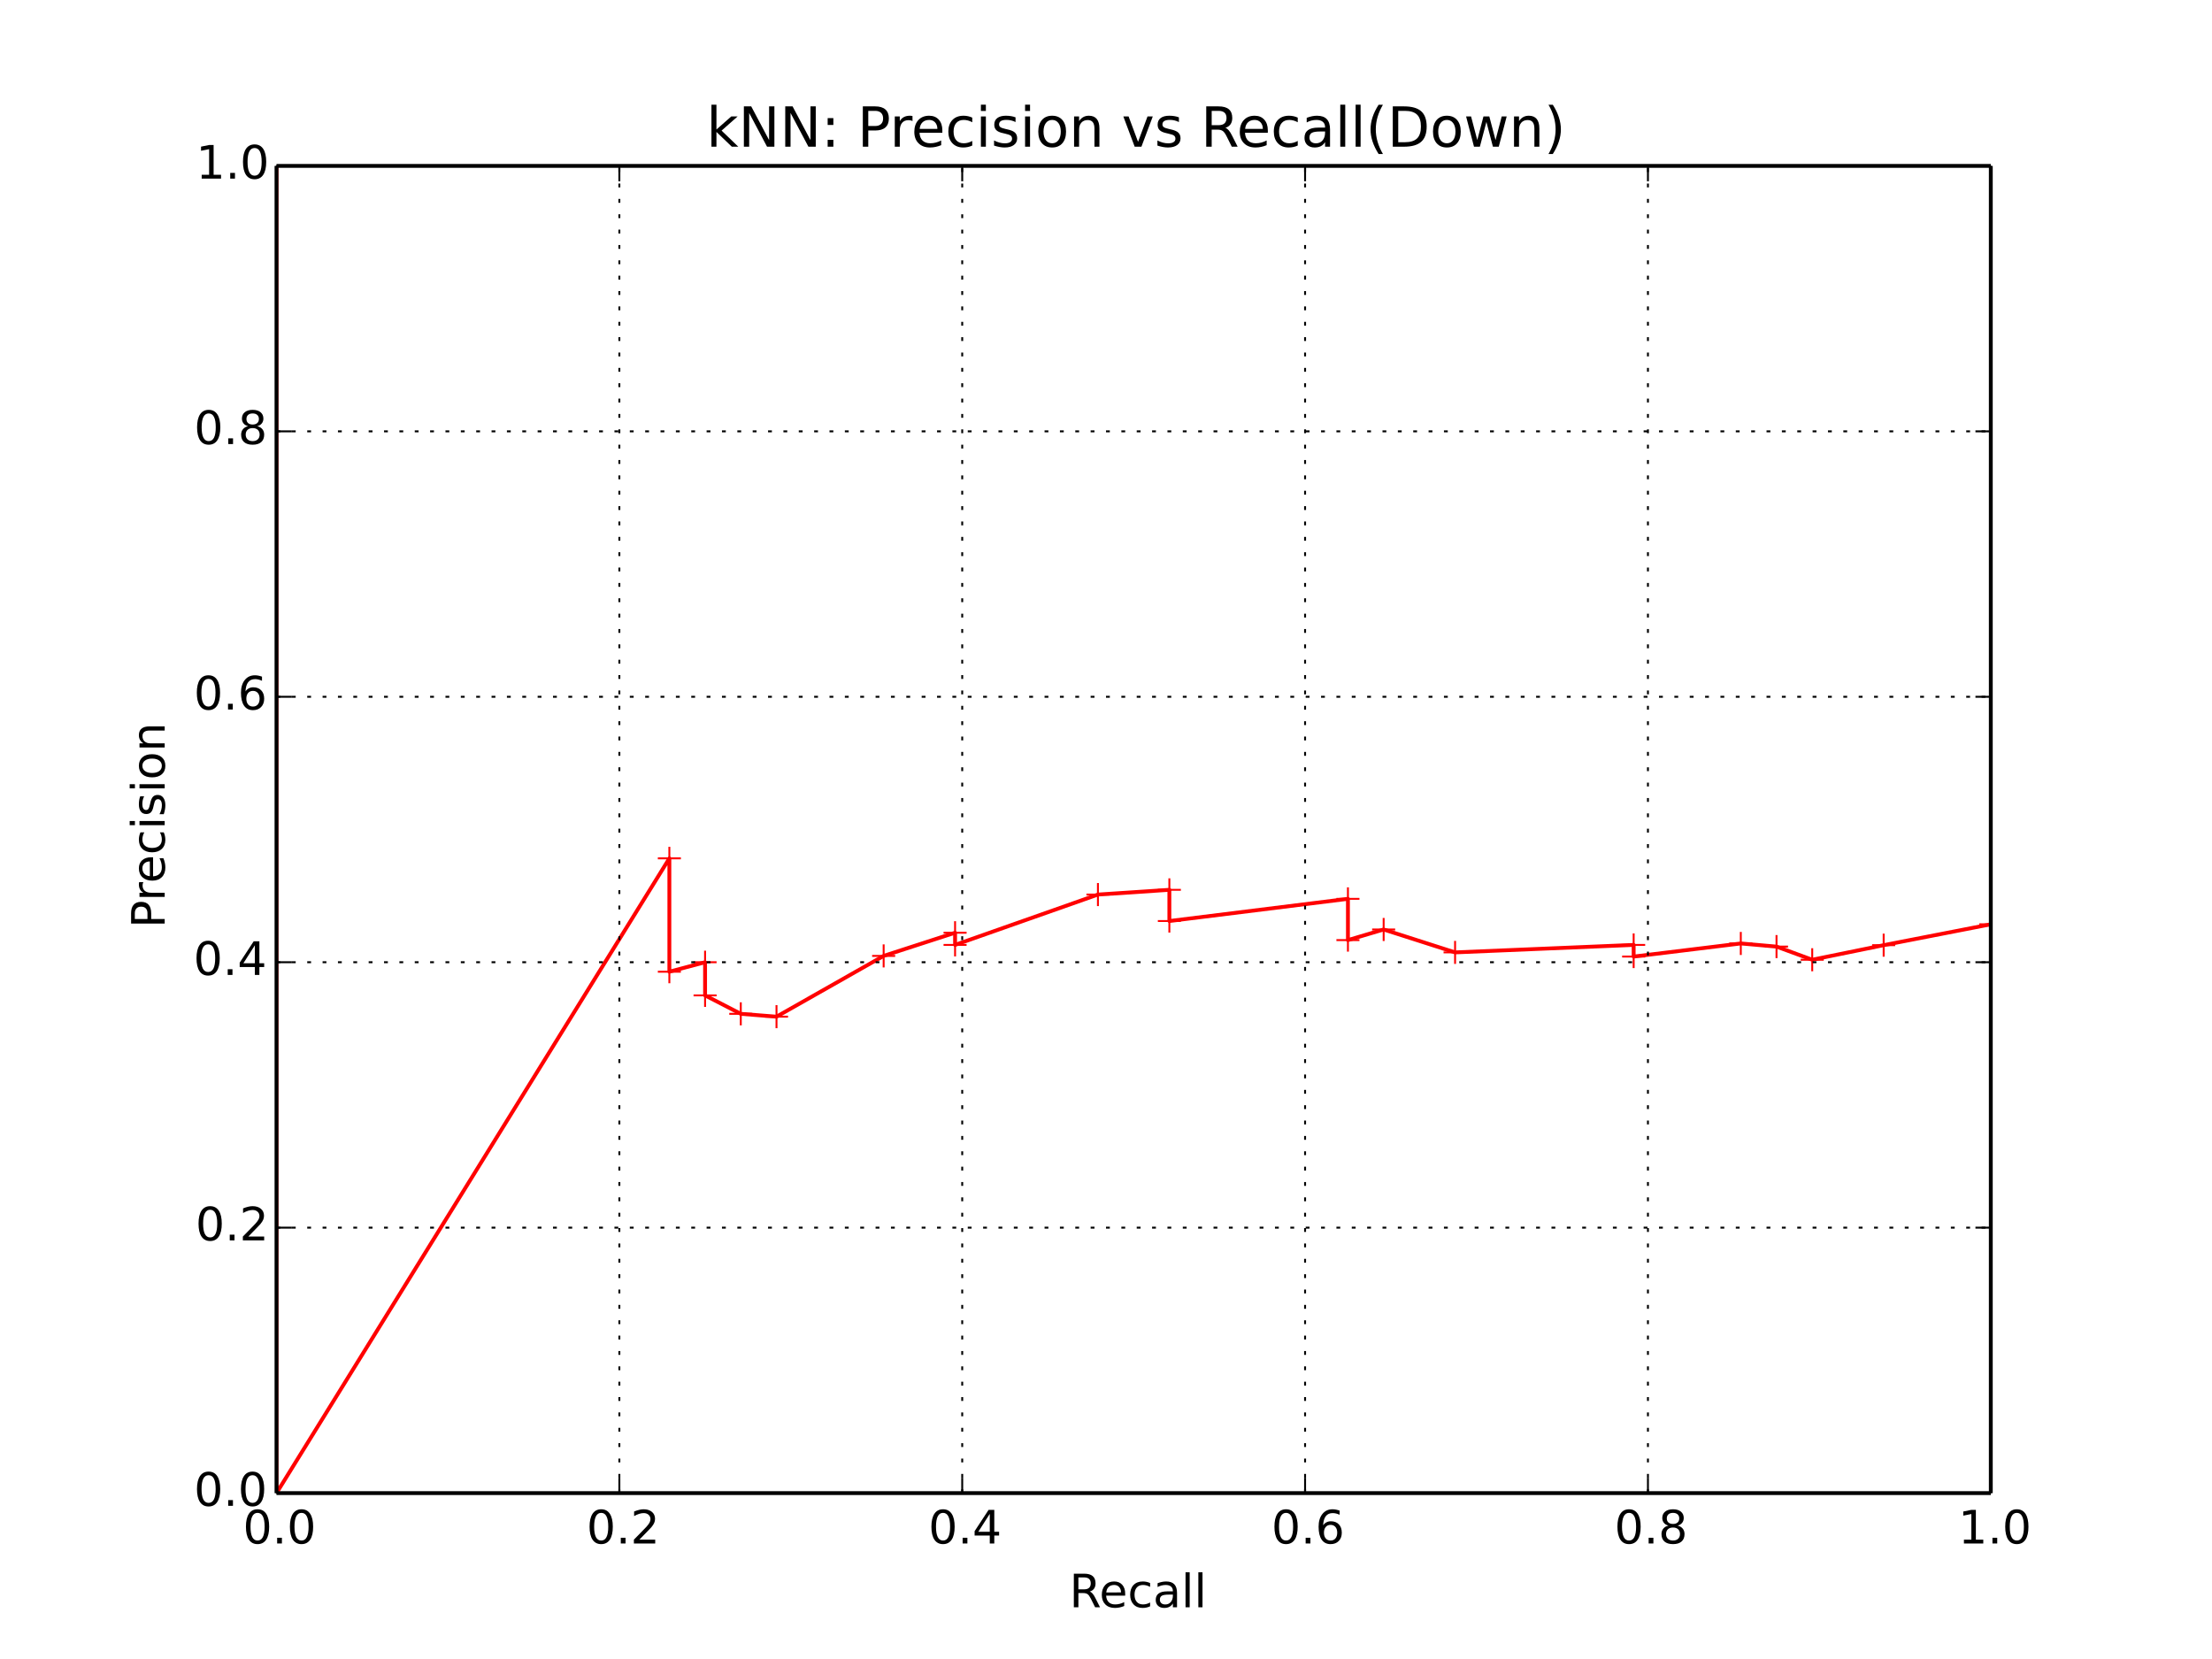
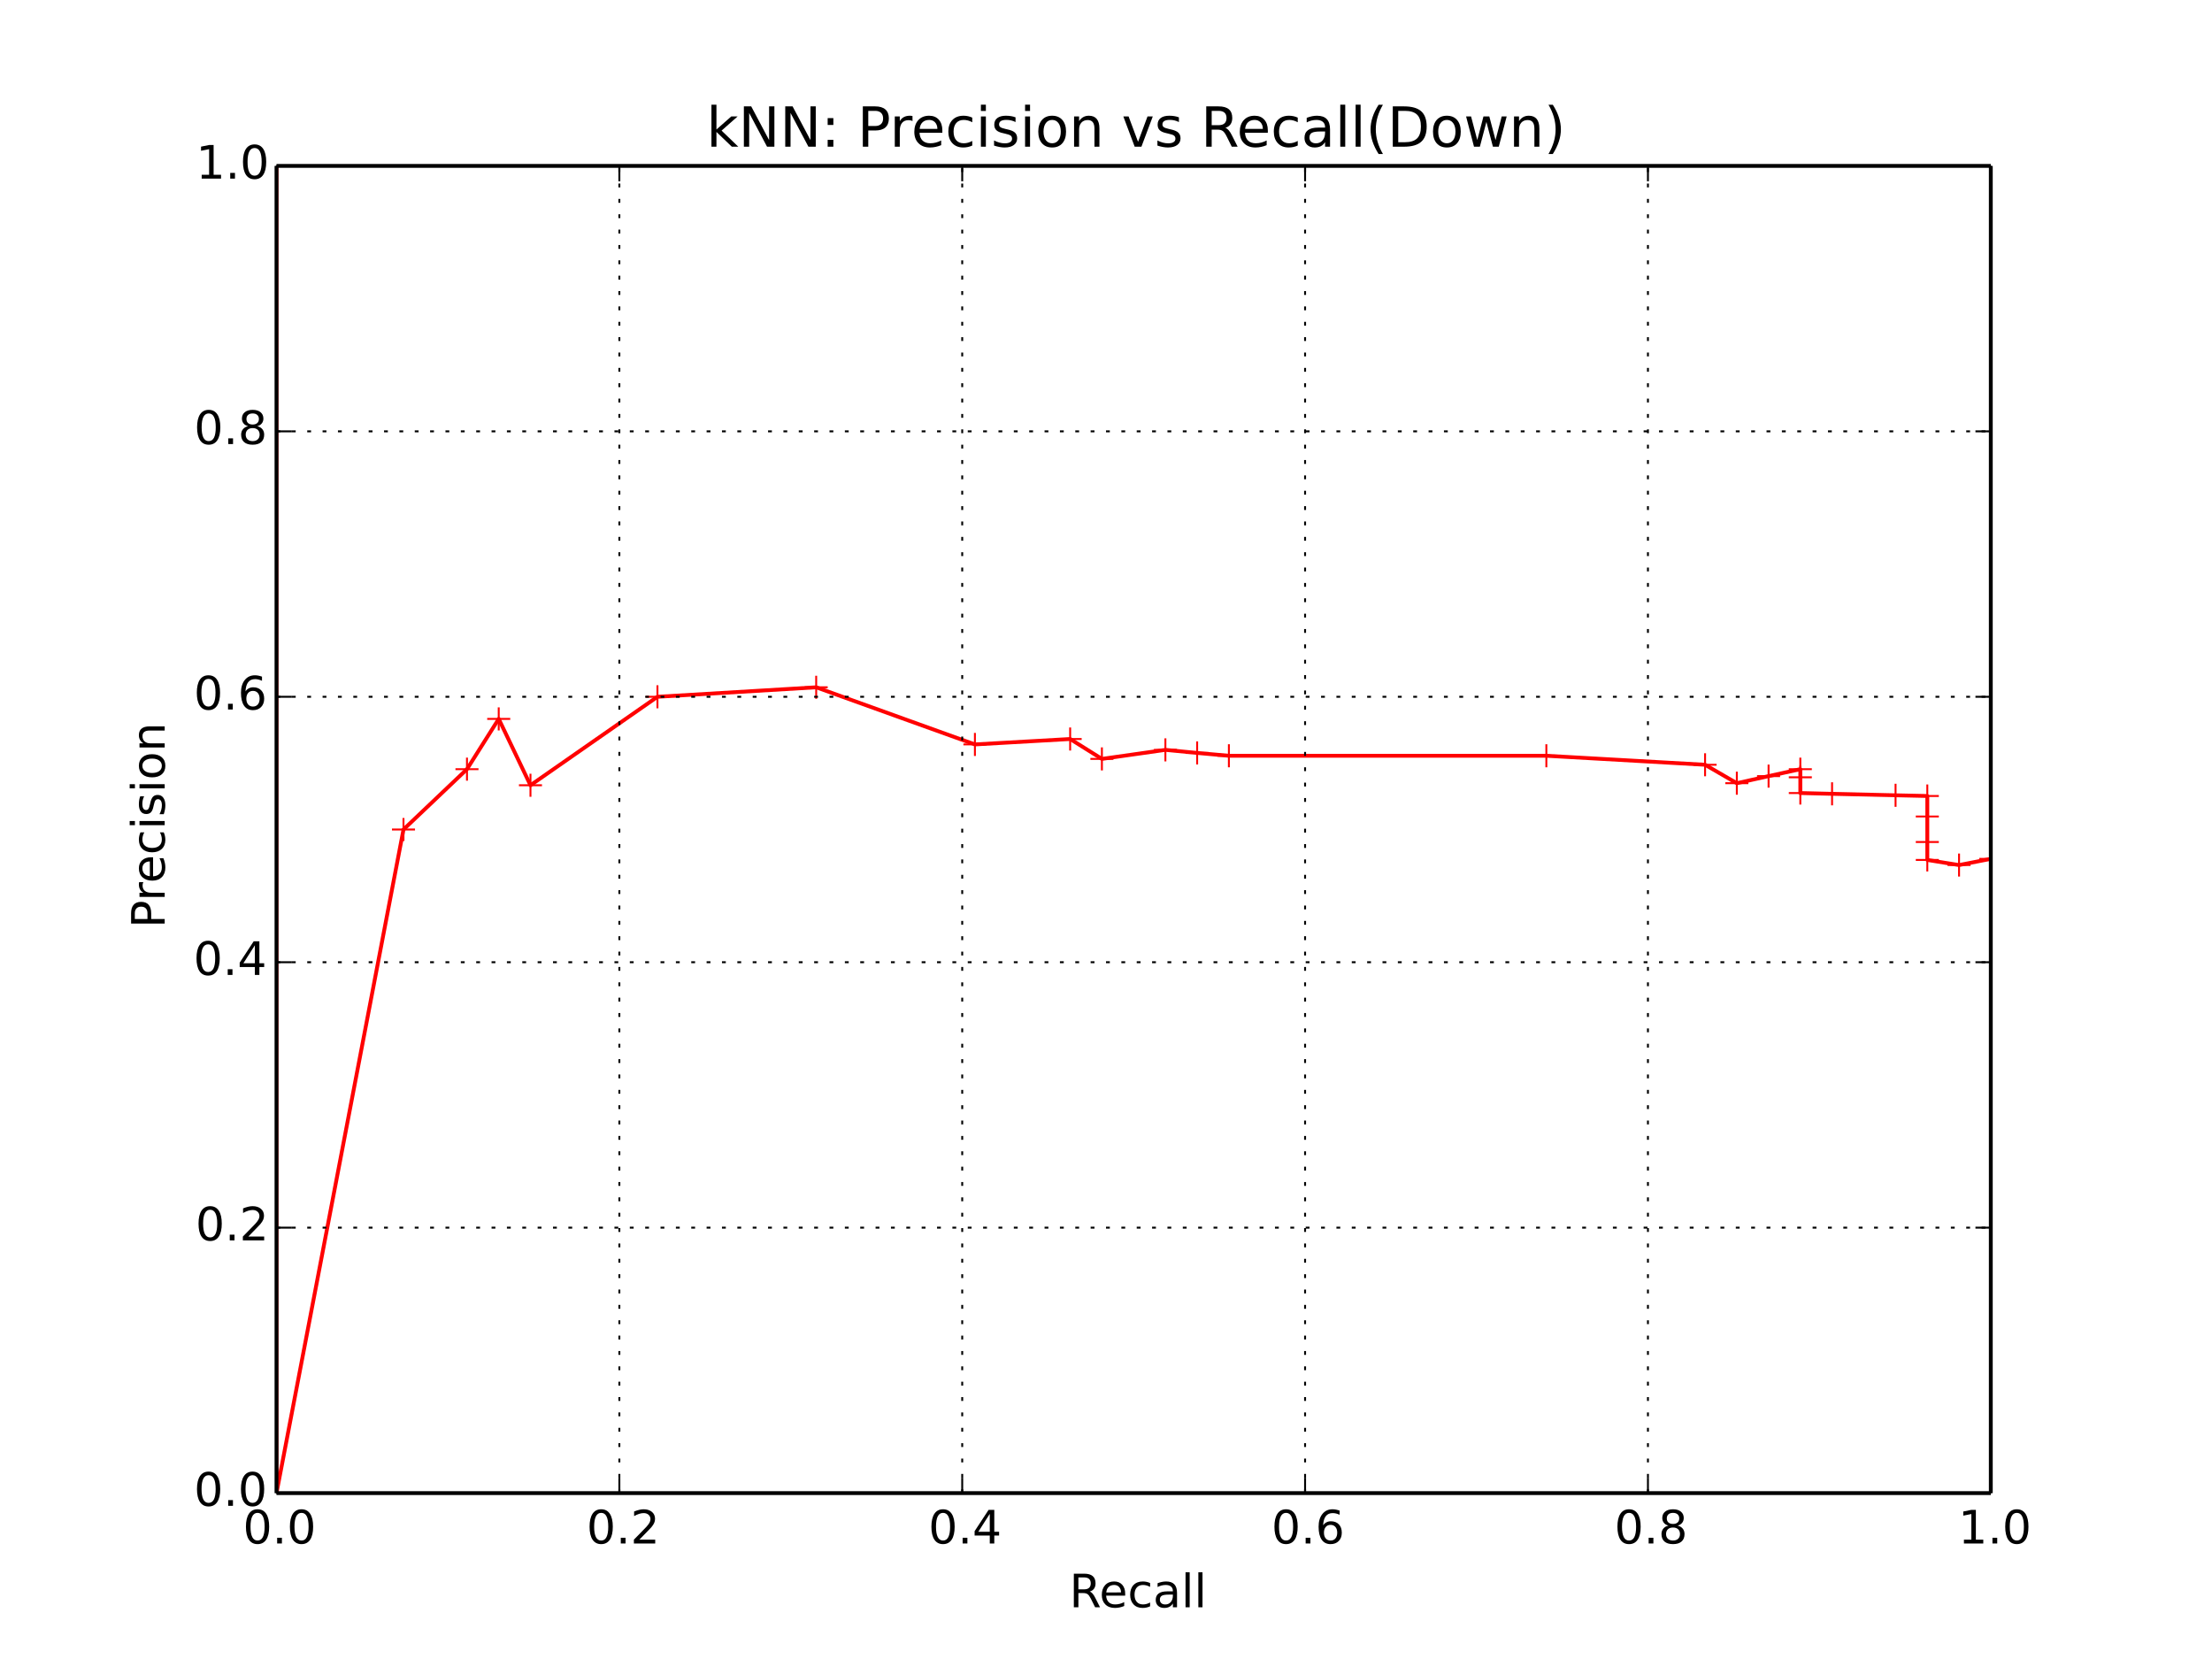
<svg xmlns="http://www.w3.org/2000/svg" xmlns:xlink="http://www.w3.org/1999/xlink" height="432pt" version="1.1" viewBox="0 0 576 432" width="576pt">
  <defs>
    <style type="text/css">
*{stroke-linecap:butt;stroke-linejoin:round;}
  </style>
  </defs>
  <g id="figure_1">
    <g id="patch_1">
      <path d=" M0 432 L576 432 L576 0 L0 0 z " style="fill:#ffffff;" />
    </g>
    <g id="axes_1">
      <g id="patch_2">
        <path d=" M72 388.8 L518.4 388.8 L518.4 43.2 L72 43.2 z " style="fill:#ffffff;" />
      </g>
      <g id="line2d_1">
-         <path clip-path="url(#p7ff5b81e1d)" d=" M518.4 240.686 L490.5 246.121 L471.9 249.914 L462.6 246.494 L453.3 245.673 L425.4 249.089 L425.4 246.052 L378.9 248 L360.3 242.038 L351 244.8 L351 234.054 L304.5 239.834 L304.5 231.709 L285.9 232.941 L248.7 246.052 L248.7 242.88 L230.1 248.914 L202.2 264.738 L192.9 264 L183.6 259.2 L183.6 250.56 L174.3 253.029 L174.3 223.513 L72 388.8 L72 43.2" style="fill:none;stroke:#ff0000;stroke-linecap:square;" />
+         <path clip-path="url(#p7ff5b81e1d)" d=" M518.4 223.646 L510.133 225.257 L501.867 223.927 L501.867 219.26 L501.867 212.612 L501.867 207.273 L493.6 207.093 L477.067 206.71 L468.8 206.505 L468.8 202.409 L468.8 200.291 L460.533 202.097 L452.267 203.944 L444 199.141 L402.667 196.8 L320 196.8 L311.733 196.062 L303.467 195.264 L286.933 197.617 L278.667 192.436 L253.867 193.846 L212.533 178.971 L171.2 181.44 L138.133 204.48 L129.867 187.2 L121.6 200.291 L105.067 216 L72 388.8 L72 388.8 L72 43.2" style="fill:none;stroke:#ff0000;stroke-linecap:square;" />
        <defs>
          <path d=" M-3 0 L3 0 M0 3 L0 -3" id="m1dff62e806" style="stroke:#ff0000;stroke-width:0.5;" />
        </defs>
        <g clip-path="url(#p7ff5b81e1d)">
-           <use style="fill:#ff0000;stroke:#ff0000;stroke-width:0.5;" x="518.4" xlink:href="#m1dff62e806" y="240.686" />
-           <use style="fill:#ff0000;stroke:#ff0000;stroke-width:0.5;" x="490.5" xlink:href="#m1dff62e806" y="246.121" />
-           <use style="fill:#ff0000;stroke:#ff0000;stroke-width:0.5;" x="471.9" xlink:href="#m1dff62e806" y="249.914" />
-           <use style="fill:#ff0000;stroke:#ff0000;stroke-width:0.5;" x="462.6" xlink:href="#m1dff62e806" y="246.494" />
-           <use style="fill:#ff0000;stroke:#ff0000;stroke-width:0.5;" x="453.3" xlink:href="#m1dff62e806" y="245.673" />
-           <use style="fill:#ff0000;stroke:#ff0000;stroke-width:0.5;" x="425.4" xlink:href="#m1dff62e806" y="249.089" />
-           <use style="fill:#ff0000;stroke:#ff0000;stroke-width:0.5;" x="425.4" xlink:href="#m1dff62e806" y="246.052" />
-           <use style="fill:#ff0000;stroke:#ff0000;stroke-width:0.5;" x="378.9" xlink:href="#m1dff62e806" y="248.0" />
-           <use style="fill:#ff0000;stroke:#ff0000;stroke-width:0.5;" x="360.3" xlink:href="#m1dff62e806" y="242.038" />
-           <use style="fill:#ff0000;stroke:#ff0000;stroke-width:0.5;" x="351.0" xlink:href="#m1dff62e806" y="244.8" />
-           <use style="fill:#ff0000;stroke:#ff0000;stroke-width:0.5;" x="351.0" xlink:href="#m1dff62e806" y="234.054" />
-           <use style="fill:#ff0000;stroke:#ff0000;stroke-width:0.5;" x="304.5" xlink:href="#m1dff62e806" y="239.834" />
-           <use style="fill:#ff0000;stroke:#ff0000;stroke-width:0.5;" x="304.5" xlink:href="#m1dff62e806" y="231.709" />
-           <use style="fill:#ff0000;stroke:#ff0000;stroke-width:0.5;" x="285.9" xlink:href="#m1dff62e806" y="232.941" />
-           <use style="fill:#ff0000;stroke:#ff0000;stroke-width:0.5;" x="248.7" xlink:href="#m1dff62e806" y="246.052" />
-           <use style="fill:#ff0000;stroke:#ff0000;stroke-width:0.5;" x="248.7" xlink:href="#m1dff62e806" y="242.88" />
-           <use style="fill:#ff0000;stroke:#ff0000;stroke-width:0.5;" x="230.1" xlink:href="#m1dff62e806" y="248.914" />
-           <use style="fill:#ff0000;stroke:#ff0000;stroke-width:0.5;" x="202.2" xlink:href="#m1dff62e806" y="264.738" />
-           <use style="fill:#ff0000;stroke:#ff0000;stroke-width:0.5;" x="192.9" xlink:href="#m1dff62e806" y="264.0" />
-           <use style="fill:#ff0000;stroke:#ff0000;stroke-width:0.5;" x="183.6" xlink:href="#m1dff62e806" y="259.2" />
-           <use style="fill:#ff0000;stroke:#ff0000;stroke-width:0.5;" x="183.6" xlink:href="#m1dff62e806" y="250.56" />
-           <use style="fill:#ff0000;stroke:#ff0000;stroke-width:0.5;" x="174.3" xlink:href="#m1dff62e806" y="253.029" />
-           <use style="fill:#ff0000;stroke:#ff0000;stroke-width:0.5;" x="174.3" xlink:href="#m1dff62e806" y="223.513" />
+           <use style="fill:#ff0000;stroke:#ff0000;stroke-width:0.5;" x="518.4" xlink:href="#m1dff62e806" y="223.646" />
+           <use style="fill:#ff0000;stroke:#ff0000;stroke-width:0.5;" x="510.133" xlink:href="#m1dff62e806" y="225.257" />
+           <use style="fill:#ff0000;stroke:#ff0000;stroke-width:0.5;" x="501.867" xlink:href="#m1dff62e806" y="223.927" />
+           <use style="fill:#ff0000;stroke:#ff0000;stroke-width:0.5;" x="501.867" xlink:href="#m1dff62e806" y="219.26" />
+           <use style="fill:#ff0000;stroke:#ff0000;stroke-width:0.5;" x="501.867" xlink:href="#m1dff62e806" y="212.612" />
+           <use style="fill:#ff0000;stroke:#ff0000;stroke-width:0.5;" x="501.867" xlink:href="#m1dff62e806" y="207.273" />
+           <use style="fill:#ff0000;stroke:#ff0000;stroke-width:0.5;" x="493.6" xlink:href="#m1dff62e806" y="207.093" />
+           <use style="fill:#ff0000;stroke:#ff0000;stroke-width:0.5;" x="477.067" xlink:href="#m1dff62e806" y="206.71" />
+           <use style="fill:#ff0000;stroke:#ff0000;stroke-width:0.5;" x="468.8" xlink:href="#m1dff62e806" y="206.505" />
+           <use style="fill:#ff0000;stroke:#ff0000;stroke-width:0.5;" x="468.8" xlink:href="#m1dff62e806" y="202.409" />
+           <use style="fill:#ff0000;stroke:#ff0000;stroke-width:0.5;" x="468.8" xlink:href="#m1dff62e806" y="200.291" />
+           <use style="fill:#ff0000;stroke:#ff0000;stroke-width:0.5;" x="460.533" xlink:href="#m1dff62e806" y="202.097" />
+           <use style="fill:#ff0000;stroke:#ff0000;stroke-width:0.5;" x="452.267" xlink:href="#m1dff62e806" y="203.944" />
+           <use style="fill:#ff0000;stroke:#ff0000;stroke-width:0.5;" x="444.0" xlink:href="#m1dff62e806" y="199.141" />
+           <use style="fill:#ff0000;stroke:#ff0000;stroke-width:0.5;" x="402.667" xlink:href="#m1dff62e806" y="196.8" />
+           <use style="fill:#ff0000;stroke:#ff0000;stroke-width:0.5;" x="320.0" xlink:href="#m1dff62e806" y="196.8" />
+           <use style="fill:#ff0000;stroke:#ff0000;stroke-width:0.5;" x="311.733" xlink:href="#m1dff62e806" y="196.062" />
+           <use style="fill:#ff0000;stroke:#ff0000;stroke-width:0.5;" x="303.467" xlink:href="#m1dff62e806" y="195.264" />
+           <use style="fill:#ff0000;stroke:#ff0000;stroke-width:0.5;" x="286.933" xlink:href="#m1dff62e806" y="197.617" />
+           <use style="fill:#ff0000;stroke:#ff0000;stroke-width:0.5;" x="278.667" xlink:href="#m1dff62e806" y="192.436" />
+           <use style="fill:#ff0000;stroke:#ff0000;stroke-width:0.5;" x="253.867" xlink:href="#m1dff62e806" y="193.846" />
+           <use style="fill:#ff0000;stroke:#ff0000;stroke-width:0.5;" x="212.533" xlink:href="#m1dff62e806" y="178.971" />
+           <use style="fill:#ff0000;stroke:#ff0000;stroke-width:0.5;" x="171.2" xlink:href="#m1dff62e806" y="181.44" />
+           <use style="fill:#ff0000;stroke:#ff0000;stroke-width:0.5;" x="138.133" xlink:href="#m1dff62e806" y="204.48" />
+           <use style="fill:#ff0000;stroke:#ff0000;stroke-width:0.5;" x="129.867" xlink:href="#m1dff62e806" y="187.2" />
+           <use style="fill:#ff0000;stroke:#ff0000;stroke-width:0.5;" x="121.6" xlink:href="#m1dff62e806" y="200.291" />
+           <use style="fill:#ff0000;stroke:#ff0000;stroke-width:0.5;" x="105.067" xlink:href="#m1dff62e806" y="216.0" />
+           <use style="fill:#ff0000;stroke:#ff0000;stroke-width:0.5;" x="72.0" xlink:href="#m1dff62e806" y="388.8" />
          <use style="fill:#ff0000;stroke:#ff0000;stroke-width:0.5;" x="72.0" xlink:href="#m1dff62e806" y="388.8" />
          <use style="fill:#ff0000;stroke:#ff0000;stroke-width:0.5;" x="72.0" xlink:href="#m1dff62e806" y="43.2" />
        </g>
      </g>
      <g id="matplotlib.axis_1">
        <g id="xtick_1">
          <g id="line2d_2">
            <path clip-path="url(#p7ff5b81e1d)" d=" M72 388.8 L72 43.2" style="fill:none;stroke:#000000;stroke-dasharray:1,3;stroke-dashoffset:0.0;stroke-width:0.5;" />
          </g>
          <g id="line2d_3">
            <defs>
              <path d=" M0 0 L0 -4" id="m93b0483c22" style="stroke:#000000;stroke-width:0.5;" />
            </defs>
            <g>
              <use style="stroke:#000000;stroke-width:0.5;" x="72.0" xlink:href="#m93b0483c22" y="388.8" />
            </g>
          </g>
          <g id="line2d_4">
            <defs>
              <path d=" M0 0 L0 4" id="m741efc42ff" style="stroke:#000000;stroke-width:0.5;" />
            </defs>
            <g>
              <use style="stroke:#000000;stroke-width:0.5;" x="72.0" xlink:href="#m741efc42ff" y="43.2" />
            </g>
          </g>
          <g id="text_1">
            <defs>
              <path d=" M31.781 66.406 Q24.172 66.406 20.328 58.906 Q16.5 51.422 16.5 36.375 Q16.5 21.391 20.328 13.891 Q24.172 6.391 31.781 6.391 Q39.453 6.391 43.281 13.891 Q47.125 21.391 47.125 36.375 Q47.125 51.422 43.281 58.906 Q39.453 66.406 31.781 66.406 M31.781 74.219 Q44.047 74.219 50.516 64.516 Q56.984 54.828 56.984 36.375 Q56.984 17.969 50.516 8.266 Q44.047 -1.422 31.781 -1.422 Q19.531 -1.422 13.062 8.266 Q6.594 17.969 6.594 36.375 Q6.594 54.828 13.062 64.516 Q19.531 74.219 31.781 74.219" id="BitstreamVeraSans-Roman-30" />
              <path d=" M10.688 12.406 L21 12.406 L21 0 L10.688 0 z " id="BitstreamVeraSans-Roman-2e" />
            </defs>
            <g transform="translate(63.25219 401.9181)scale(0.12 -0.12)">
              <use xlink:href="#BitstreamVeraSans-Roman-30" />
              <use x="63.623" xlink:href="#BitstreamVeraSans-Roman-2e" />
              <use x="95.41" xlink:href="#BitstreamVeraSans-Roman-30" />
            </g>
          </g>
        </g>
        <g id="xtick_2">
          <g id="line2d_5">
            <path clip-path="url(#p7ff5b81e1d)" d=" M161.28 388.8 L161.28 43.2" style="fill:none;stroke:#000000;stroke-dasharray:1,3;stroke-dashoffset:0.0;stroke-width:0.5;" />
          </g>
          <g id="line2d_6">
            <g>
              <use style="stroke:#000000;stroke-width:0.5;" x="161.28" xlink:href="#m93b0483c22" y="388.8" />
            </g>
          </g>
          <g id="line2d_7">
            <g>
              <use style="stroke:#000000;stroke-width:0.5;" x="161.28" xlink:href="#m741efc42ff" y="43.2" />
            </g>
          </g>
          <g id="text_2">
            <defs>
              <path d=" M19.188 8.297 L53.609 8.297 L53.609 0 L7.328 0 L7.328 8.297 Q12.938 14.109 22.625 23.891 Q32.328 33.688 34.812 36.531 Q39.547 41.844 41.422 45.531 Q43.312 49.219 43.312 52.781 Q43.312 58.594 39.234 62.25 Q35.156 65.922 28.609 65.922 Q23.969 65.922 18.812 64.312 Q13.672 62.703 7.812 59.422 L7.812 69.391 Q13.766 71.781 18.938 73 Q24.125 74.219 28.422 74.219 Q39.75 74.219 46.484 68.547 Q53.219 62.891 53.219 53.422 Q53.219 48.922 51.531 44.891 Q49.859 40.875 45.406 35.406 Q44.188 33.984 37.641 27.219 Q31.109 20.453 19.188 8.297" id="BitstreamVeraSans-Roman-32" />
            </defs>
            <g transform="translate(152.7347 401.9181)scale(0.12 -0.12)">
              <use xlink:href="#BitstreamVeraSans-Roman-30" />
              <use x="63.623" xlink:href="#BitstreamVeraSans-Roman-2e" />
              <use x="95.41" xlink:href="#BitstreamVeraSans-Roman-32" />
            </g>
          </g>
        </g>
        <g id="xtick_3">
          <g id="line2d_8">
            <path clip-path="url(#p7ff5b81e1d)" d=" M250.56 388.8 L250.56 43.2" style="fill:none;stroke:#000000;stroke-dasharray:1,3;stroke-dashoffset:0.0;stroke-width:0.5;" />
          </g>
          <g id="line2d_9">
            <g>
              <use style="stroke:#000000;stroke-width:0.5;" x="250.56" xlink:href="#m93b0483c22" y="388.8" />
            </g>
          </g>
          <g id="line2d_10">
            <g>
              <use style="stroke:#000000;stroke-width:0.5;" x="250.56" xlink:href="#m741efc42ff" y="43.2" />
            </g>
          </g>
          <g id="text_3">
            <defs>
              <path d=" M37.797 64.312 L12.891 25.391 L37.797 25.391 z  M35.203 72.906 L47.609 72.906 L47.609 25.391 L58.016 25.391 L58.016 17.188 L47.609 17.188 L47.609 0 L37.797 0 L37.797 17.188 L4.891 17.188 L4.891 26.703 z " id="BitstreamVeraSans-Roman-34" />
            </defs>
            <g transform="translate(241.7503 401.9181)scale(0.12 -0.12)">
              <use xlink:href="#BitstreamVeraSans-Roman-30" />
              <use x="63.623" xlink:href="#BitstreamVeraSans-Roman-2e" />
              <use x="95.41" xlink:href="#BitstreamVeraSans-Roman-34" />
            </g>
          </g>
        </g>
        <g id="xtick_4">
          <g id="line2d_11">
            <path clip-path="url(#p7ff5b81e1d)" d=" M339.84 388.8 L339.84 43.2" style="fill:none;stroke:#000000;stroke-dasharray:1,3;stroke-dashoffset:0.0;stroke-width:0.5;" />
          </g>
          <g id="line2d_12">
            <g>
              <use style="stroke:#000000;stroke-width:0.5;" x="339.84" xlink:href="#m93b0483c22" y="388.8" />
            </g>
          </g>
          <g id="line2d_13">
            <g>
              <use style="stroke:#000000;stroke-width:0.5;" x="339.84" xlink:href="#m741efc42ff" y="43.2" />
            </g>
          </g>
          <g id="text_4">
            <defs>
              <path d=" M33.016 40.375 Q26.375 40.375 22.484 35.828 Q18.609 31.297 18.609 23.391 Q18.609 15.531 22.484 10.953 Q26.375 6.391 33.016 6.391 Q39.656 6.391 43.531 10.953 Q47.406 15.531 47.406 23.391 Q47.406 31.297 43.531 35.828 Q39.656 40.375 33.016 40.375 M52.594 71.297 L52.594 62.312 Q48.875 64.062 45.094 64.984 Q41.312 65.922 37.594 65.922 Q27.828 65.922 22.672 59.328 Q17.531 52.734 16.797 39.406 Q19.672 43.656 24.016 45.922 Q28.375 48.188 33.594 48.188 Q44.578 48.188 50.953 41.516 Q57.328 34.859 57.328 23.391 Q57.328 12.156 50.688 5.359 Q44.047 -1.422 33.016 -1.422 Q20.359 -1.422 13.672 8.266 Q6.984 17.969 6.984 36.375 Q6.984 53.656 15.188 63.938 Q23.391 74.219 37.203 74.219 Q40.922 74.219 44.703 73.484 Q48.484 72.75 52.594 71.297" id="BitstreamVeraSans-Roman-36" />
            </defs>
            <g transform="translate(331.0716 401.9181)scale(0.12 -0.12)">
              <use xlink:href="#BitstreamVeraSans-Roman-30" />
              <use x="63.623" xlink:href="#BitstreamVeraSans-Roman-2e" />
              <use x="95.41" xlink:href="#BitstreamVeraSans-Roman-36" />
            </g>
          </g>
        </g>
        <g id="xtick_5">
          <g id="line2d_14">
            <path clip-path="url(#p7ff5b81e1d)" d=" M429.12 388.8 L429.12 43.2" style="fill:none;stroke:#000000;stroke-dasharray:1,3;stroke-dashoffset:0.0;stroke-width:0.5;" />
          </g>
          <g id="line2d_15">
            <g>
              <use style="stroke:#000000;stroke-width:0.5;" x="429.12" xlink:href="#m93b0483c22" y="388.8" />
            </g>
          </g>
          <g id="line2d_16">
            <g>
              <use style="stroke:#000000;stroke-width:0.5;" x="429.12" xlink:href="#m741efc42ff" y="43.2" />
            </g>
          </g>
          <g id="text_5">
            <defs>
              <path d=" M31.781 34.625 Q24.75 34.625 20.719 30.859 Q16.703 27.094 16.703 20.516 Q16.703 13.922 20.719 10.156 Q24.75 6.391 31.781 6.391 Q38.812 6.391 42.859 10.172 Q46.922 13.969 46.922 20.516 Q46.922 27.094 42.891 30.859 Q38.875 34.625 31.781 34.625 M21.922 38.812 Q15.578 40.375 12.031 44.719 Q8.5 49.078 8.5 55.328 Q8.5 64.062 14.719 69.141 Q20.953 74.219 31.781 74.219 Q42.672 74.219 48.875 69.141 Q55.078 64.062 55.078 55.328 Q55.078 49.078 51.531 44.719 Q48 40.375 41.703 38.812 Q48.828 37.156 52.797 32.312 Q56.781 27.484 56.781 20.516 Q56.781 9.906 50.312 4.234 Q43.844 -1.422 31.781 -1.422 Q19.734 -1.422 13.25 4.234 Q6.781 9.906 6.781 20.516 Q6.781 27.484 10.781 32.312 Q14.797 37.156 21.922 38.812 M18.312 54.391 Q18.312 48.734 21.844 45.562 Q25.391 42.391 31.781 42.391 Q38.141 42.391 41.719 45.562 Q45.312 48.734 45.312 54.391 Q45.312 60.062 41.719 63.234 Q38.141 66.406 31.781 66.406 Q25.391 66.406 21.844 63.234 Q18.312 60.062 18.312 54.391" id="BitstreamVeraSans-Roman-38" />
            </defs>
            <g transform="translate(420.3844 401.9181)scale(0.12 -0.12)">
              <use xlink:href="#BitstreamVeraSans-Roman-30" />
              <use x="63.623" xlink:href="#BitstreamVeraSans-Roman-2e" />
              <use x="95.41" xlink:href="#BitstreamVeraSans-Roman-38" />
            </g>
          </g>
        </g>
        <g id="xtick_6">
          <g id="line2d_17">
            <path clip-path="url(#p7ff5b81e1d)" d=" M518.4 388.8 L518.4 43.2" style="fill:none;stroke:#000000;stroke-dasharray:1,3;stroke-dashoffset:0.0;stroke-width:0.5;" />
          </g>
          <g id="line2d_18">
            <g>
              <use style="stroke:#000000;stroke-width:0.5;" x="518.4" xlink:href="#m93b0483c22" y="388.8" />
            </g>
          </g>
          <g id="line2d_19">
            <g>
              <use style="stroke:#000000;stroke-width:0.5;" x="518.4" xlink:href="#m741efc42ff" y="43.2" />
            </g>
          </g>
          <g id="text_6">
            <defs>
              <path d=" M12.406 8.297 L28.516 8.297 L28.516 63.922 L10.984 60.406 L10.984 69.391 L28.422 72.906 L38.281 72.906 L38.281 8.297 L54.391 8.297 L54.391 0 L12.406 0 z " id="BitstreamVeraSans-Roman-31" />
            </defs>
            <g transform="translate(509.9156 401.9181)scale(0.12 -0.12)">
              <use xlink:href="#BitstreamVeraSans-Roman-31" />
              <use x="63.623" xlink:href="#BitstreamVeraSans-Roman-2e" />
              <use x="95.41" xlink:href="#BitstreamVeraSans-Roman-30" />
            </g>
          </g>
        </g>
        <g id="text_7">
          <defs>
            <path d=" M56.203 29.594 L56.203 25.203 L14.891 25.203 Q15.484 15.922 20.484 11.062 Q25.484 6.203 34.422 6.203 Q39.594 6.203 44.453 7.469 Q49.312 8.734 54.109 11.281 L54.109 2.781 Q49.266 0.734 44.188 -0.344 Q39.109 -1.422 33.891 -1.422 Q20.797 -1.422 13.156 6.188 Q5.516 13.812 5.516 26.812 Q5.516 40.234 12.766 48.109 Q20.016 56 32.328 56 Q43.359 56 49.781 48.891 Q56.203 41.797 56.203 29.594 M47.219 32.234 Q47.125 39.594 43.094 43.984 Q39.062 48.391 32.422 48.391 Q24.906 48.391 20.391 44.141 Q15.875 39.891 15.188 32.172 z " id="BitstreamVeraSans-Roman-65" />
            <path d=" M44.391 34.188 Q47.562 33.109 50.562 29.594 Q53.562 26.078 56.594 19.922 L66.609 0 L56 0 L46.688 18.703 Q43.062 26.031 39.672 28.422 Q36.281 30.812 30.422 30.812 L19.672 30.812 L19.672 0 L9.812 0 L9.812 72.906 L32.078 72.906 Q44.578 72.906 50.734 67.672 Q56.891 62.453 56.891 51.906 Q56.891 45.016 53.688 40.469 Q50.484 35.938 44.391 34.188 M19.672 64.797 L19.672 38.922 L32.078 38.922 Q39.203 38.922 42.844 42.219 Q46.484 45.516 46.484 51.906 Q46.484 58.297 42.844 61.547 Q39.203 64.797 32.078 64.797 z " id="BitstreamVeraSans-Roman-52" />
            <path d=" M34.281 27.484 Q23.391 27.484 19.188 25 Q14.984 22.516 14.984 16.5 Q14.984 11.719 18.141 8.906 Q21.297 6.109 26.703 6.109 Q34.188 6.109 38.703 11.406 Q43.219 16.703 43.219 25.484 L43.219 27.484 z  M52.203 31.203 L52.203 0 L43.219 0 L43.219 8.297 Q40.141 3.328 35.547 0.953 Q30.953 -1.422 24.312 -1.422 Q15.922 -1.422 10.953 3.297 Q6 8.016 6 15.922 Q6 25.141 12.172 29.828 Q18.359 34.516 30.609 34.516 L43.219 34.516 L43.219 35.406 Q43.219 41.609 39.141 45 Q35.062 48.391 27.688 48.391 Q23 48.391 18.547 47.266 Q14.109 46.141 10.016 43.891 L10.016 52.203 Q14.938 54.109 19.578 55.047 Q24.219 56 28.609 56 Q40.484 56 46.344 49.844 Q52.203 43.703 52.203 31.203" id="BitstreamVeraSans-Roman-61" />
            <path d=" M9.422 75.984 L18.406 75.984 L18.406 0 L9.422 0 z " id="BitstreamVeraSans-Roman-6c" />
            <path d=" M48.781 52.594 L48.781 44.188 Q44.969 46.297 41.141 47.344 Q37.312 48.391 33.406 48.391 Q24.656 48.391 19.812 42.844 Q14.984 37.312 14.984 27.297 Q14.984 17.281 19.812 11.734 Q24.656 6.203 33.406 6.203 Q37.312 6.203 41.141 7.25 Q44.969 8.297 48.781 10.406 L48.781 2.094 Q45.016 0.344 40.984 -0.531 Q36.969 -1.422 32.422 -1.422 Q20.062 -1.422 12.781 6.344 Q5.516 14.109 5.516 27.297 Q5.516 40.672 12.859 48.328 Q20.219 56 33.016 56 Q37.156 56 41.109 55.141 Q45.062 54.297 48.781 52.594" id="BitstreamVeraSans-Roman-63" />
          </defs>
          <g transform="translate(278.4506 418.5319)scale(0.12 -0.12)">
            <use xlink:href="#BitstreamVeraSans-Roman-52" />
            <use x="64.982" xlink:href="#BitstreamVeraSans-Roman-65" />
            <use x="126.506" xlink:href="#BitstreamVeraSans-Roman-63" />
            <use x="181.486" xlink:href="#BitstreamVeraSans-Roman-61" />
            <use x="242.766" xlink:href="#BitstreamVeraSans-Roman-6c" />
            <use x="270.549" xlink:href="#BitstreamVeraSans-Roman-6c" />
          </g>
        </g>
      </g>
      <g id="matplotlib.axis_2">
        <g id="ytick_1">
          <g id="line2d_20">
            <path clip-path="url(#p7ff5b81e1d)" d=" M72 388.8 L518.4 388.8" style="fill:none;stroke:#000000;stroke-dasharray:1,3;stroke-dashoffset:0.0;stroke-width:0.5;" />
          </g>
          <g id="line2d_21">
            <defs>
              <path d=" M0 0 L4 0" id="m728421d6d4" style="stroke:#000000;stroke-width:0.5;" />
            </defs>
            <g>
              <use style="stroke:#000000;stroke-width:0.5;" x="72.0" xlink:href="#m728421d6d4" y="388.8" />
            </g>
          </g>
          <g id="line2d_22">
            <defs>
              <path d=" M0 0 L-4 0" id="mcb0005524f" style="stroke:#000000;stroke-width:0.5;" />
            </defs>
            <g>
              <use style="stroke:#000000;stroke-width:0.5;" x="518.4" xlink:href="#mcb0005524f" y="388.8" />
            </g>
          </g>
          <g id="text_8">
            <g transform="translate(50.50438 392.1112)scale(0.12 -0.12)">
              <use xlink:href="#BitstreamVeraSans-Roman-30" />
              <use x="63.623" xlink:href="#BitstreamVeraSans-Roman-2e" />
              <use x="95.41" xlink:href="#BitstreamVeraSans-Roman-30" />
            </g>
          </g>
        </g>
        <g id="ytick_2">
          <g id="line2d_23">
            <path clip-path="url(#p7ff5b81e1d)" d=" M72 319.68 L518.4 319.68" style="fill:none;stroke:#000000;stroke-dasharray:1,3;stroke-dashoffset:0.0;stroke-width:0.5;" />
          </g>
          <g id="line2d_24">
            <g>
              <use style="stroke:#000000;stroke-width:0.5;" x="72.0" xlink:href="#m728421d6d4" y="319.68" />
            </g>
          </g>
          <g id="line2d_25">
            <g>
              <use style="stroke:#000000;stroke-width:0.5;" x="518.4" xlink:href="#mcb0005524f" y="319.68" />
            </g>
          </g>
          <g id="text_9">
            <g transform="translate(50.90937 322.9912)scale(0.12 -0.12)">
              <use xlink:href="#BitstreamVeraSans-Roman-30" />
              <use x="63.623" xlink:href="#BitstreamVeraSans-Roman-2e" />
              <use x="95.41" xlink:href="#BitstreamVeraSans-Roman-32" />
            </g>
          </g>
        </g>
        <g id="ytick_3">
          <g id="line2d_26">
            <path clip-path="url(#p7ff5b81e1d)" d=" M72 250.56 L518.4 250.56" style="fill:none;stroke:#000000;stroke-dasharray:1,3;stroke-dashoffset:0.0;stroke-width:0.5;" />
          </g>
          <g id="line2d_27">
            <g>
              <use style="stroke:#000000;stroke-width:0.5;" x="72.0" xlink:href="#m728421d6d4" y="250.56" />
            </g>
          </g>
          <g id="line2d_28">
            <g>
              <use style="stroke:#000000;stroke-width:0.5;" x="518.4" xlink:href="#mcb0005524f" y="250.56" />
            </g>
          </g>
          <g id="text_10">
            <g transform="translate(50.38063 253.8713)scale(0.12 -0.12)">
              <use xlink:href="#BitstreamVeraSans-Roman-30" />
              <use x="63.623" xlink:href="#BitstreamVeraSans-Roman-2e" />
              <use x="95.41" xlink:href="#BitstreamVeraSans-Roman-34" />
            </g>
          </g>
        </g>
        <g id="ytick_4">
          <g id="line2d_29">
            <path clip-path="url(#p7ff5b81e1d)" d=" M72 181.44 L518.4 181.44" style="fill:none;stroke:#000000;stroke-dasharray:1,3;stroke-dashoffset:0.0;stroke-width:0.5;" />
          </g>
          <g id="line2d_30">
            <g>
              <use style="stroke:#000000;stroke-width:0.5;" x="72.0" xlink:href="#m728421d6d4" y="181.44" />
            </g>
          </g>
          <g id="line2d_31">
            <g>
              <use style="stroke:#000000;stroke-width:0.5;" x="518.4" xlink:href="#mcb0005524f" y="181.44" />
            </g>
          </g>
          <g id="text_11">
            <g transform="translate(50.46312 184.7512)scale(0.12 -0.12)">
              <use xlink:href="#BitstreamVeraSans-Roman-30" />
              <use x="63.623" xlink:href="#BitstreamVeraSans-Roman-2e" />
              <use x="95.41" xlink:href="#BitstreamVeraSans-Roman-36" />
            </g>
          </g>
        </g>
        <g id="ytick_5">
          <g id="line2d_32">
            <path clip-path="url(#p7ff5b81e1d)" d=" M72 112.32 L518.4 112.32" style="fill:none;stroke:#000000;stroke-dasharray:1,3;stroke-dashoffset:0.0;stroke-width:0.5;" />
          </g>
          <g id="line2d_33">
            <g>
              <use style="stroke:#000000;stroke-width:0.5;" x="72.0" xlink:href="#m728421d6d4" y="112.32" />
            </g>
          </g>
          <g id="line2d_34">
            <g>
              <use style="stroke:#000000;stroke-width:0.5;" x="518.4" xlink:href="#mcb0005524f" y="112.32" />
            </g>
          </g>
          <g id="text_12">
            <g transform="translate(50.52875 115.6312)scale(0.12 -0.12)">
              <use xlink:href="#BitstreamVeraSans-Roman-30" />
              <use x="63.623" xlink:href="#BitstreamVeraSans-Roman-2e" />
              <use x="95.41" xlink:href="#BitstreamVeraSans-Roman-38" />
            </g>
          </g>
        </g>
        <g id="ytick_6">
          <g id="line2d_35">
            <path clip-path="url(#p7ff5b81e1d)" d=" M72 43.2 L518.4 43.2" style="fill:none;stroke:#000000;stroke-dasharray:1,3;stroke-dashoffset:0.0;stroke-width:0.5;" />
          </g>
          <g id="line2d_36">
            <g>
              <use style="stroke:#000000;stroke-width:0.5;" x="72.0" xlink:href="#m728421d6d4" y="43.2" />
            </g>
          </g>
          <g id="line2d_37">
            <g>
              <use style="stroke:#000000;stroke-width:0.5;" x="518.4" xlink:href="#mcb0005524f" y="43.2" />
            </g>
          </g>
          <g id="text_13">
            <g transform="translate(51.03125 46.51125)scale(0.12 -0.12)">
              <use xlink:href="#BitstreamVeraSans-Roman-31" />
              <use x="63.623" xlink:href="#BitstreamVeraSans-Roman-2e" />
              <use x="95.41" xlink:href="#BitstreamVeraSans-Roman-30" />
            </g>
          </g>
        </g>
        <g id="text_14">
          <defs>
            <path d=" M54.891 33.016 L54.891 0 L45.906 0 L45.906 32.719 Q45.906 40.484 42.875 44.328 Q39.844 48.188 33.797 48.188 Q26.516 48.188 22.312 43.547 Q18.109 38.922 18.109 30.906 L18.109 0 L9.078 0 L9.078 54.688 L18.109 54.688 L18.109 46.188 Q21.344 51.125 25.703 53.562 Q30.078 56 35.797 56 Q45.219 56 50.047 50.172 Q54.891 44.344 54.891 33.016" id="BitstreamVeraSans-Roman-6e" />
            <path d=" M30.609 48.391 Q23.391 48.391 19.188 42.75 Q14.984 37.109 14.984 27.297 Q14.984 17.484 19.156 11.844 Q23.344 6.203 30.609 6.203 Q37.797 6.203 41.984 11.859 Q46.188 17.531 46.188 27.297 Q46.188 37.016 41.984 42.703 Q37.797 48.391 30.609 48.391 M30.609 56 Q42.328 56 49.016 48.375 Q55.719 40.766 55.719 27.297 Q55.719 13.875 49.016 6.219 Q42.328 -1.422 30.609 -1.422 Q18.844 -1.422 12.172 6.219 Q5.516 13.875 5.516 27.297 Q5.516 40.766 12.172 48.375 Q18.844 56 30.609 56" id="BitstreamVeraSans-Roman-6f" />
            <path d=" M19.672 64.797 L19.672 37.406 L32.078 37.406 Q38.969 37.406 42.719 40.969 Q46.484 44.531 46.484 51.125 Q46.484 57.672 42.719 61.234 Q38.969 64.797 32.078 64.797 z  M9.812 72.906 L32.078 72.906 Q44.344 72.906 50.609 67.359 Q56.891 61.812 56.891 51.125 Q56.891 40.328 50.609 34.812 Q44.344 29.297 32.078 29.297 L19.672 29.297 L19.672 0 L9.812 0 z " id="BitstreamVeraSans-Roman-50" />
            <path d=" M9.422 54.688 L18.406 54.688 L18.406 0 L9.422 0 z  M9.422 75.984 L18.406 75.984 L18.406 64.594 L9.422 64.594 z " id="BitstreamVeraSans-Roman-69" />
            <path d=" M41.109 46.297 Q39.594 47.172 37.812 47.578 Q36.031 48 33.891 48 Q26.266 48 22.188 43.047 Q18.109 38.094 18.109 28.812 L18.109 0 L9.078 0 L9.078 54.688 L18.109 54.688 L18.109 46.188 Q20.953 51.172 25.484 53.578 Q30.031 56 36.531 56 Q37.453 56 38.578 55.875 Q39.703 55.766 41.062 55.516 z " id="BitstreamVeraSans-Roman-72" />
            <path d=" M44.281 53.078 L44.281 44.578 Q40.484 46.531 36.375 47.5 Q32.281 48.484 27.875 48.484 Q21.188 48.484 17.844 46.438 Q14.5 44.391 14.5 40.281 Q14.5 37.156 16.891 35.375 Q19.281 33.594 26.516 31.984 L29.594 31.297 Q39.156 29.25 43.188 25.516 Q47.219 21.781 47.219 15.094 Q47.219 7.469 41.188 3.016 Q35.156 -1.422 24.609 -1.422 Q20.219 -1.422 15.453 -0.562 Q10.688 0.297 5.422 2 L5.422 11.281 Q10.406 8.688 15.234 7.391 Q20.062 6.109 24.812 6.109 Q31.156 6.109 34.562 8.281 Q37.984 10.453 37.984 14.406 Q37.984 18.062 35.516 20.016 Q33.062 21.969 24.703 23.781 L21.578 24.516 Q13.234 26.266 9.516 29.906 Q5.812 33.547 5.812 39.891 Q5.812 47.609 11.281 51.797 Q16.75 56 26.812 56 Q31.781 56 36.172 55.266 Q40.578 54.547 44.281 53.078" id="BitstreamVeraSans-Roman-73" />
          </defs>
          <g transform="translate(42.885 241.6706)rotate(-90.0)scale(0.12 -0.12)">
            <use xlink:href="#BitstreamVeraSans-Roman-50" />
            <use x="58.553" xlink:href="#BitstreamVeraSans-Roman-72" />
            <use x="97.416" xlink:href="#BitstreamVeraSans-Roman-65" />
            <use x="158.939" xlink:href="#BitstreamVeraSans-Roman-63" />
            <use x="213.92" xlink:href="#BitstreamVeraSans-Roman-69" />
            <use x="241.703" xlink:href="#BitstreamVeraSans-Roman-73" />
            <use x="293.803" xlink:href="#BitstreamVeraSans-Roman-69" />
            <use x="321.586" xlink:href="#BitstreamVeraSans-Roman-6f" />
            <use x="382.768" xlink:href="#BitstreamVeraSans-Roman-6e" />
          </g>
        </g>
      </g>
      <g id="patch_3">
        <path d=" M72 43.2 L518.4 43.2" style="fill:none;stroke:#000000;" />
      </g>
      <g id="patch_4">
        <path d=" M518.4 388.8 L518.4 43.2" style="fill:none;stroke:#000000;" />
      </g>
      <g id="patch_5">
        <path d=" M72 388.8 L518.4 388.8" style="fill:none;stroke:#000000;" />
      </g>
      <g id="patch_6">
        <path d=" M72 388.8 L72 43.2" style="fill:none;stroke:#000000;" />
      </g>
      <g id="text_15">
        <defs>
          <path id="BitstreamVeraSans-Roman-20" />
          <path d=" M9.812 72.906 L23.094 72.906 L55.422 11.922 L55.422 72.906 L64.984 72.906 L64.984 0 L51.703 0 L19.391 60.984 L19.391 0 L9.812 0 z " id="BitstreamVeraSans-Roman-4e" />
          <path d=" M8.016 75.875 L15.828 75.875 Q23.141 64.359 26.781 53.312 Q30.422 42.281 30.422 31.391 Q30.422 20.453 26.781 9.375 Q23.141 -1.703 15.828 -13.188 L8.016 -13.188 Q14.5 -2 17.703 9.062 Q20.906 20.125 20.906 31.391 Q20.906 42.672 17.703 53.656 Q14.5 64.656 8.016 75.875" id="BitstreamVeraSans-Roman-29" />
          <path d=" M31 75.875 Q24.469 64.656 21.281 53.656 Q18.109 42.672 18.109 31.391 Q18.109 20.125 21.312 9.062 Q24.516 -2 31 -13.188 L23.188 -13.188 Q15.875 -1.703 12.234 9.375 Q8.594 20.453 8.594 31.391 Q8.594 42.281 12.203 53.312 Q15.828 64.359 23.188 75.875 z " id="BitstreamVeraSans-Roman-28" />
          <path d=" M9.078 75.984 L18.109 75.984 L18.109 31.109 L44.922 54.688 L56.391 54.688 L27.391 29.109 L57.625 0 L45.906 0 L18.109 26.703 L18.109 0 L9.078 0 z " id="BitstreamVeraSans-Roman-6b" />
          <path d=" M19.672 64.797 L19.672 8.109 L31.594 8.109 Q46.688 8.109 53.688 14.938 Q60.688 21.781 60.688 36.531 Q60.688 51.172 53.688 57.984 Q46.688 64.797 31.594 64.797 z  M9.812 72.906 L30.078 72.906 Q51.266 72.906 61.172 64.094 Q71.094 55.281 71.094 36.531 Q71.094 17.672 61.125 8.828 Q51.172 0 30.078 0 L9.812 0 z " id="BitstreamVeraSans-Roman-44" />
          <path d=" M11.719 12.406 L22.016 12.406 L22.016 0 L11.719 0 z  M11.719 51.703 L22.016 51.703 L22.016 39.312 L11.719 39.312 z " id="BitstreamVeraSans-Roman-3a" />
          <path d=" M2.984 54.688 L12.5 54.688 L29.594 8.797 L46.688 54.688 L56.203 54.688 L35.688 0 L23.484 0 z " id="BitstreamVeraSans-Roman-76" />
          <path d=" M4.203 54.688 L13.188 54.688 L24.422 12.016 L35.594 54.688 L46.188 54.688 L57.422 12.016 L68.609 54.688 L77.594 54.688 L63.281 0 L52.688 0 L40.922 44.828 L29.109 0 L18.5 0 z " id="BitstreamVeraSans-Roman-77" />
        </defs>
        <g transform="translate(183.9521 38.2)scale(0.144 -0.144)">
          <use xlink:href="#BitstreamVeraSans-Roman-6b" />
          <use x="57.91" xlink:href="#BitstreamVeraSans-Roman-4e" />
          <use x="132.715" xlink:href="#BitstreamVeraSans-Roman-4e" />
          <use x="207.52" xlink:href="#BitstreamVeraSans-Roman-3a" />
          <use x="241.211" xlink:href="#BitstreamVeraSans-Roman-20" />
          <use x="272.998" xlink:href="#BitstreamVeraSans-Roman-50" />
          <use x="331.551" xlink:href="#BitstreamVeraSans-Roman-72" />
          <use x="370.414" xlink:href="#BitstreamVeraSans-Roman-65" />
          <use x="431.938" xlink:href="#BitstreamVeraSans-Roman-63" />
          <use x="486.918" xlink:href="#BitstreamVeraSans-Roman-69" />
          <use x="514.701" xlink:href="#BitstreamVeraSans-Roman-73" />
          <use x="566.801" xlink:href="#BitstreamVeraSans-Roman-69" />
          <use x="594.584" xlink:href="#BitstreamVeraSans-Roman-6f" />
          <use x="655.766" xlink:href="#BitstreamVeraSans-Roman-6e" />
          <use x="719.145" xlink:href="#BitstreamVeraSans-Roman-20" />
          <use x="750.932" xlink:href="#BitstreamVeraSans-Roman-76" />
          <use x="810.111" xlink:href="#BitstreamVeraSans-Roman-73" />
          <use x="862.211" xlink:href="#BitstreamVeraSans-Roman-20" />
          <use x="893.998" xlink:href="#BitstreamVeraSans-Roman-52" />
          <use x="958.98" xlink:href="#BitstreamVeraSans-Roman-65" />
          <use x="1020.504" xlink:href="#BitstreamVeraSans-Roman-63" />
          <use x="1075.484" xlink:href="#BitstreamVeraSans-Roman-61" />
          <use x="1136.764" xlink:href="#BitstreamVeraSans-Roman-6c" />
          <use x="1164.547" xlink:href="#BitstreamVeraSans-Roman-6c" />
          <use x="1192.33" xlink:href="#BitstreamVeraSans-Roman-28" />
          <use x="1231.344" xlink:href="#BitstreamVeraSans-Roman-44" />
          <use x="1308.346" xlink:href="#BitstreamVeraSans-Roman-6f" />
          <use x="1369.527" xlink:href="#BitstreamVeraSans-Roman-77" />
          <use x="1451.314" xlink:href="#BitstreamVeraSans-Roman-6e" />
          <use x="1514.693" xlink:href="#BitstreamVeraSans-Roman-29" />
        </g>
      </g>
    </g>
  </g>
  <defs>
    <clipPath id="p7ff5b81e1d">
      <rect height="345.6" width="446.4" x="72.0" y="43.2" />
    </clipPath>
  </defs>
</svg>
